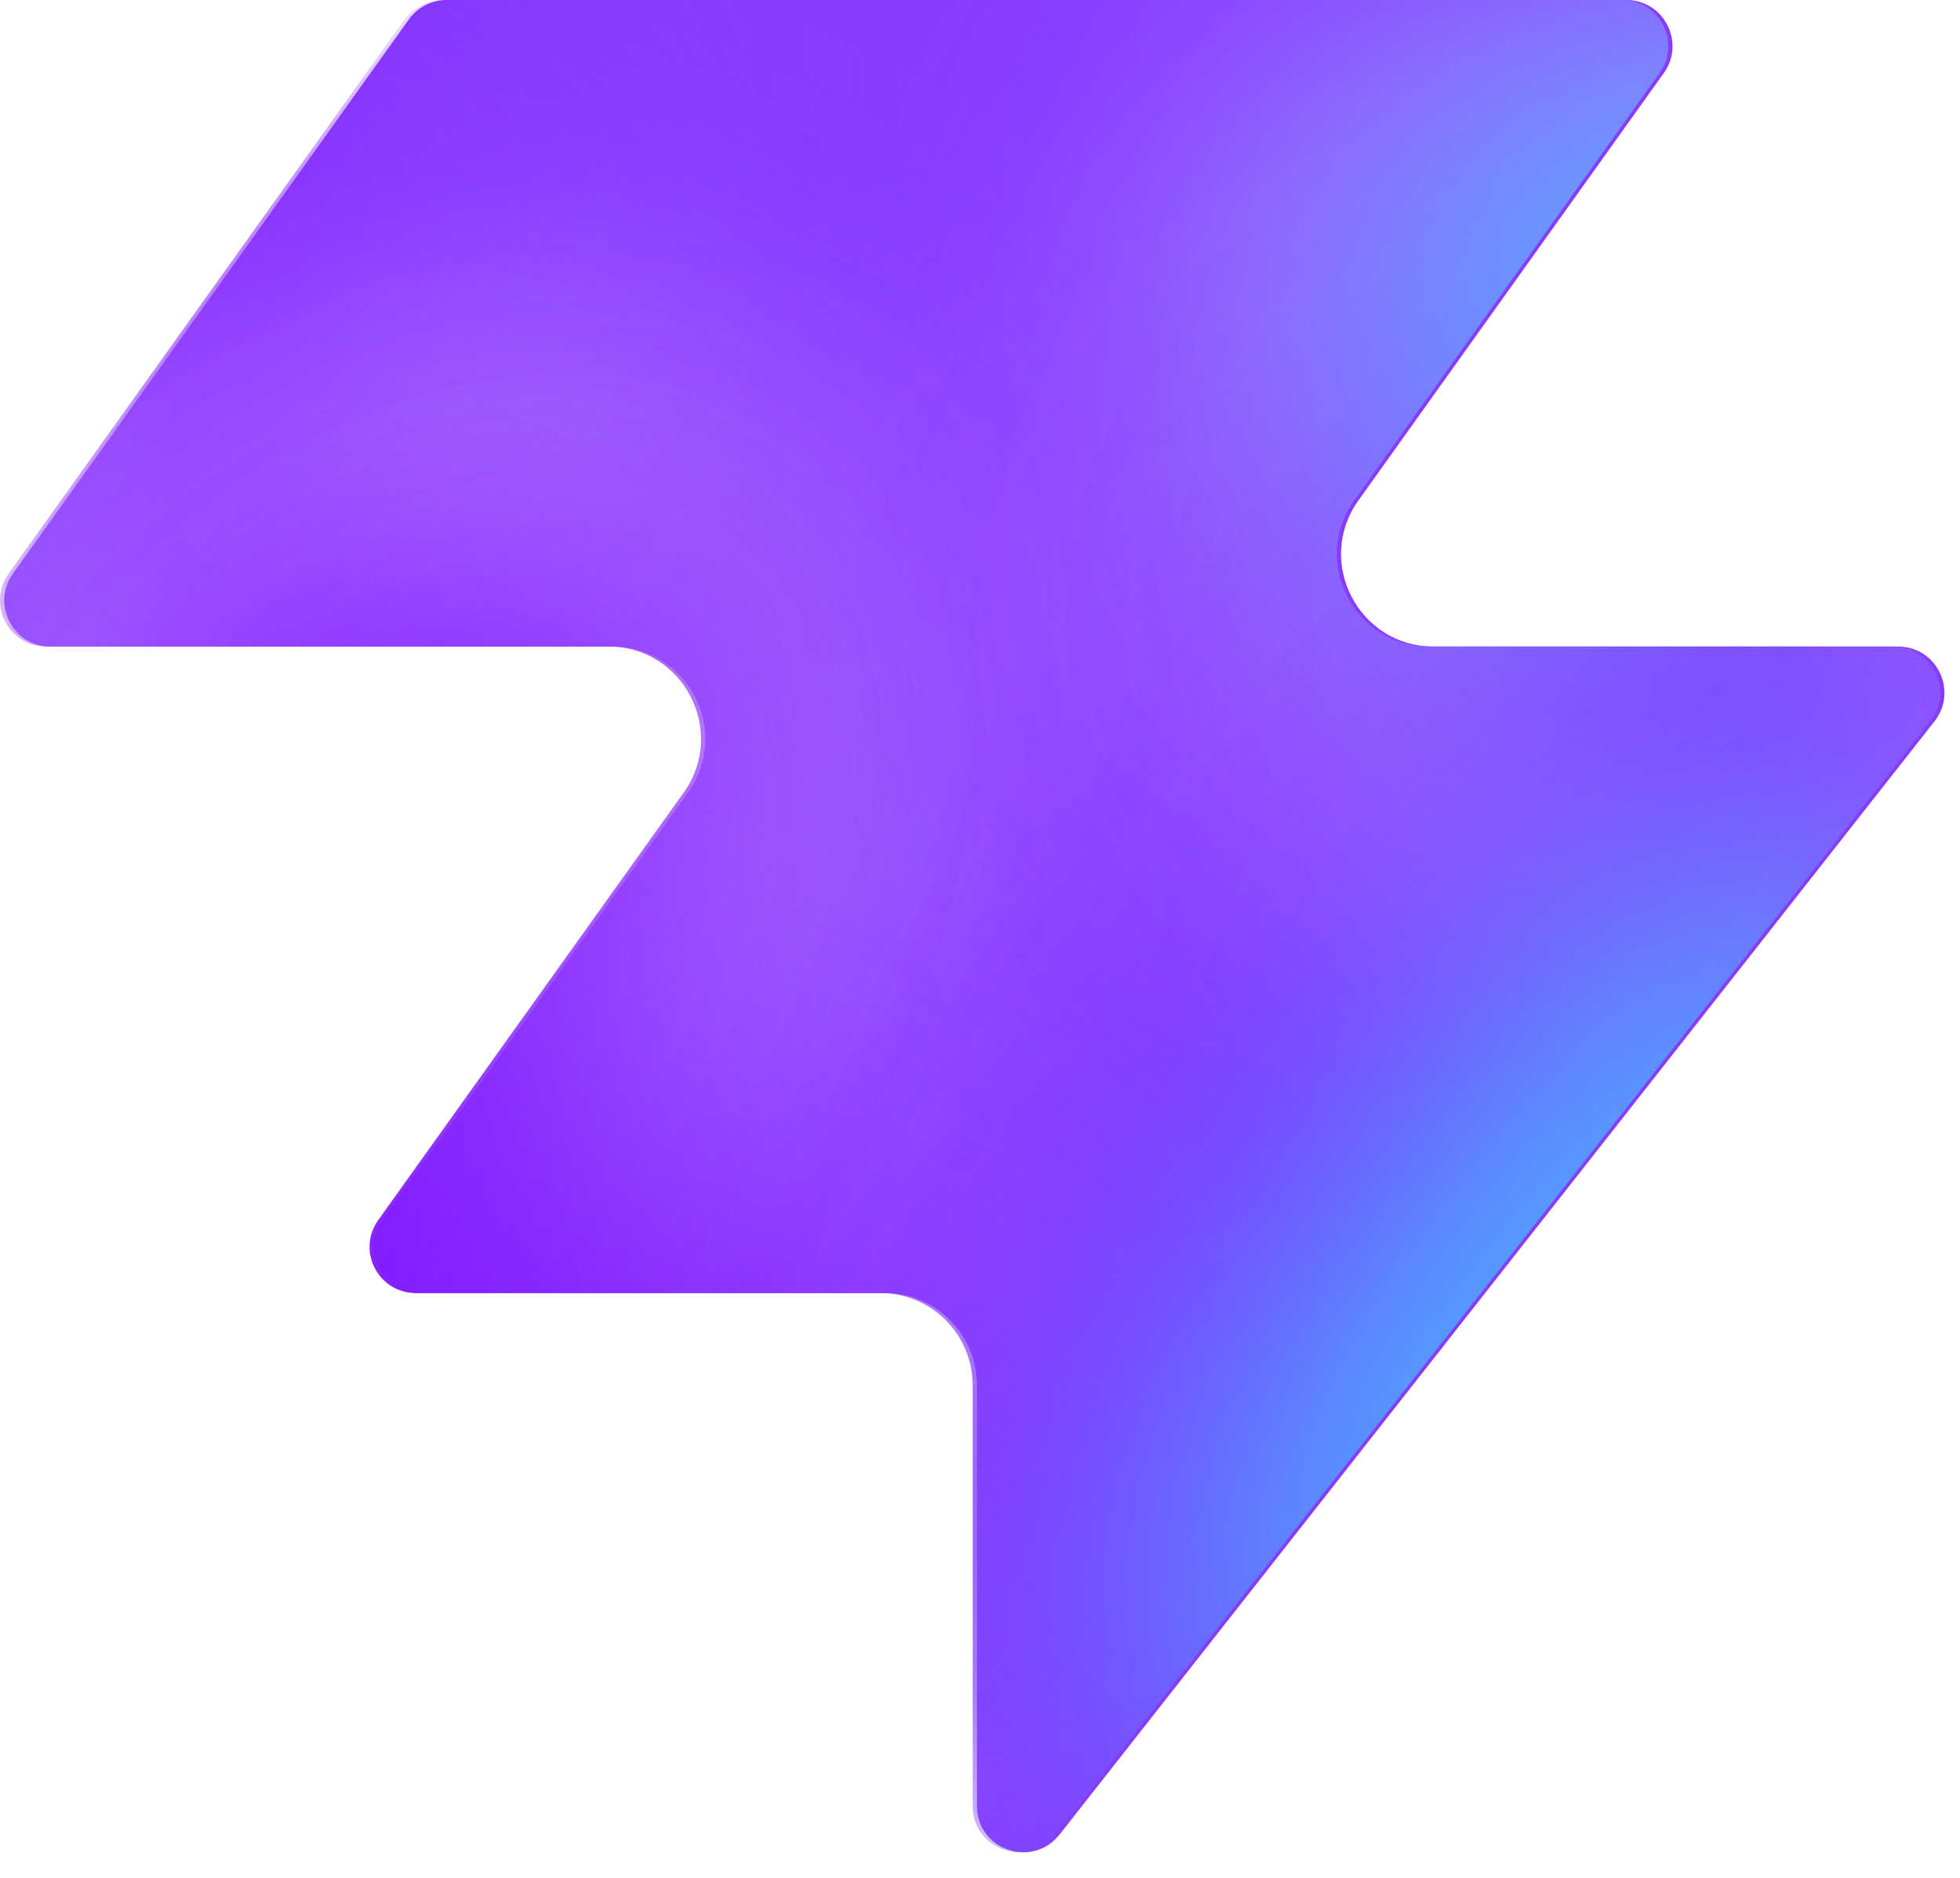
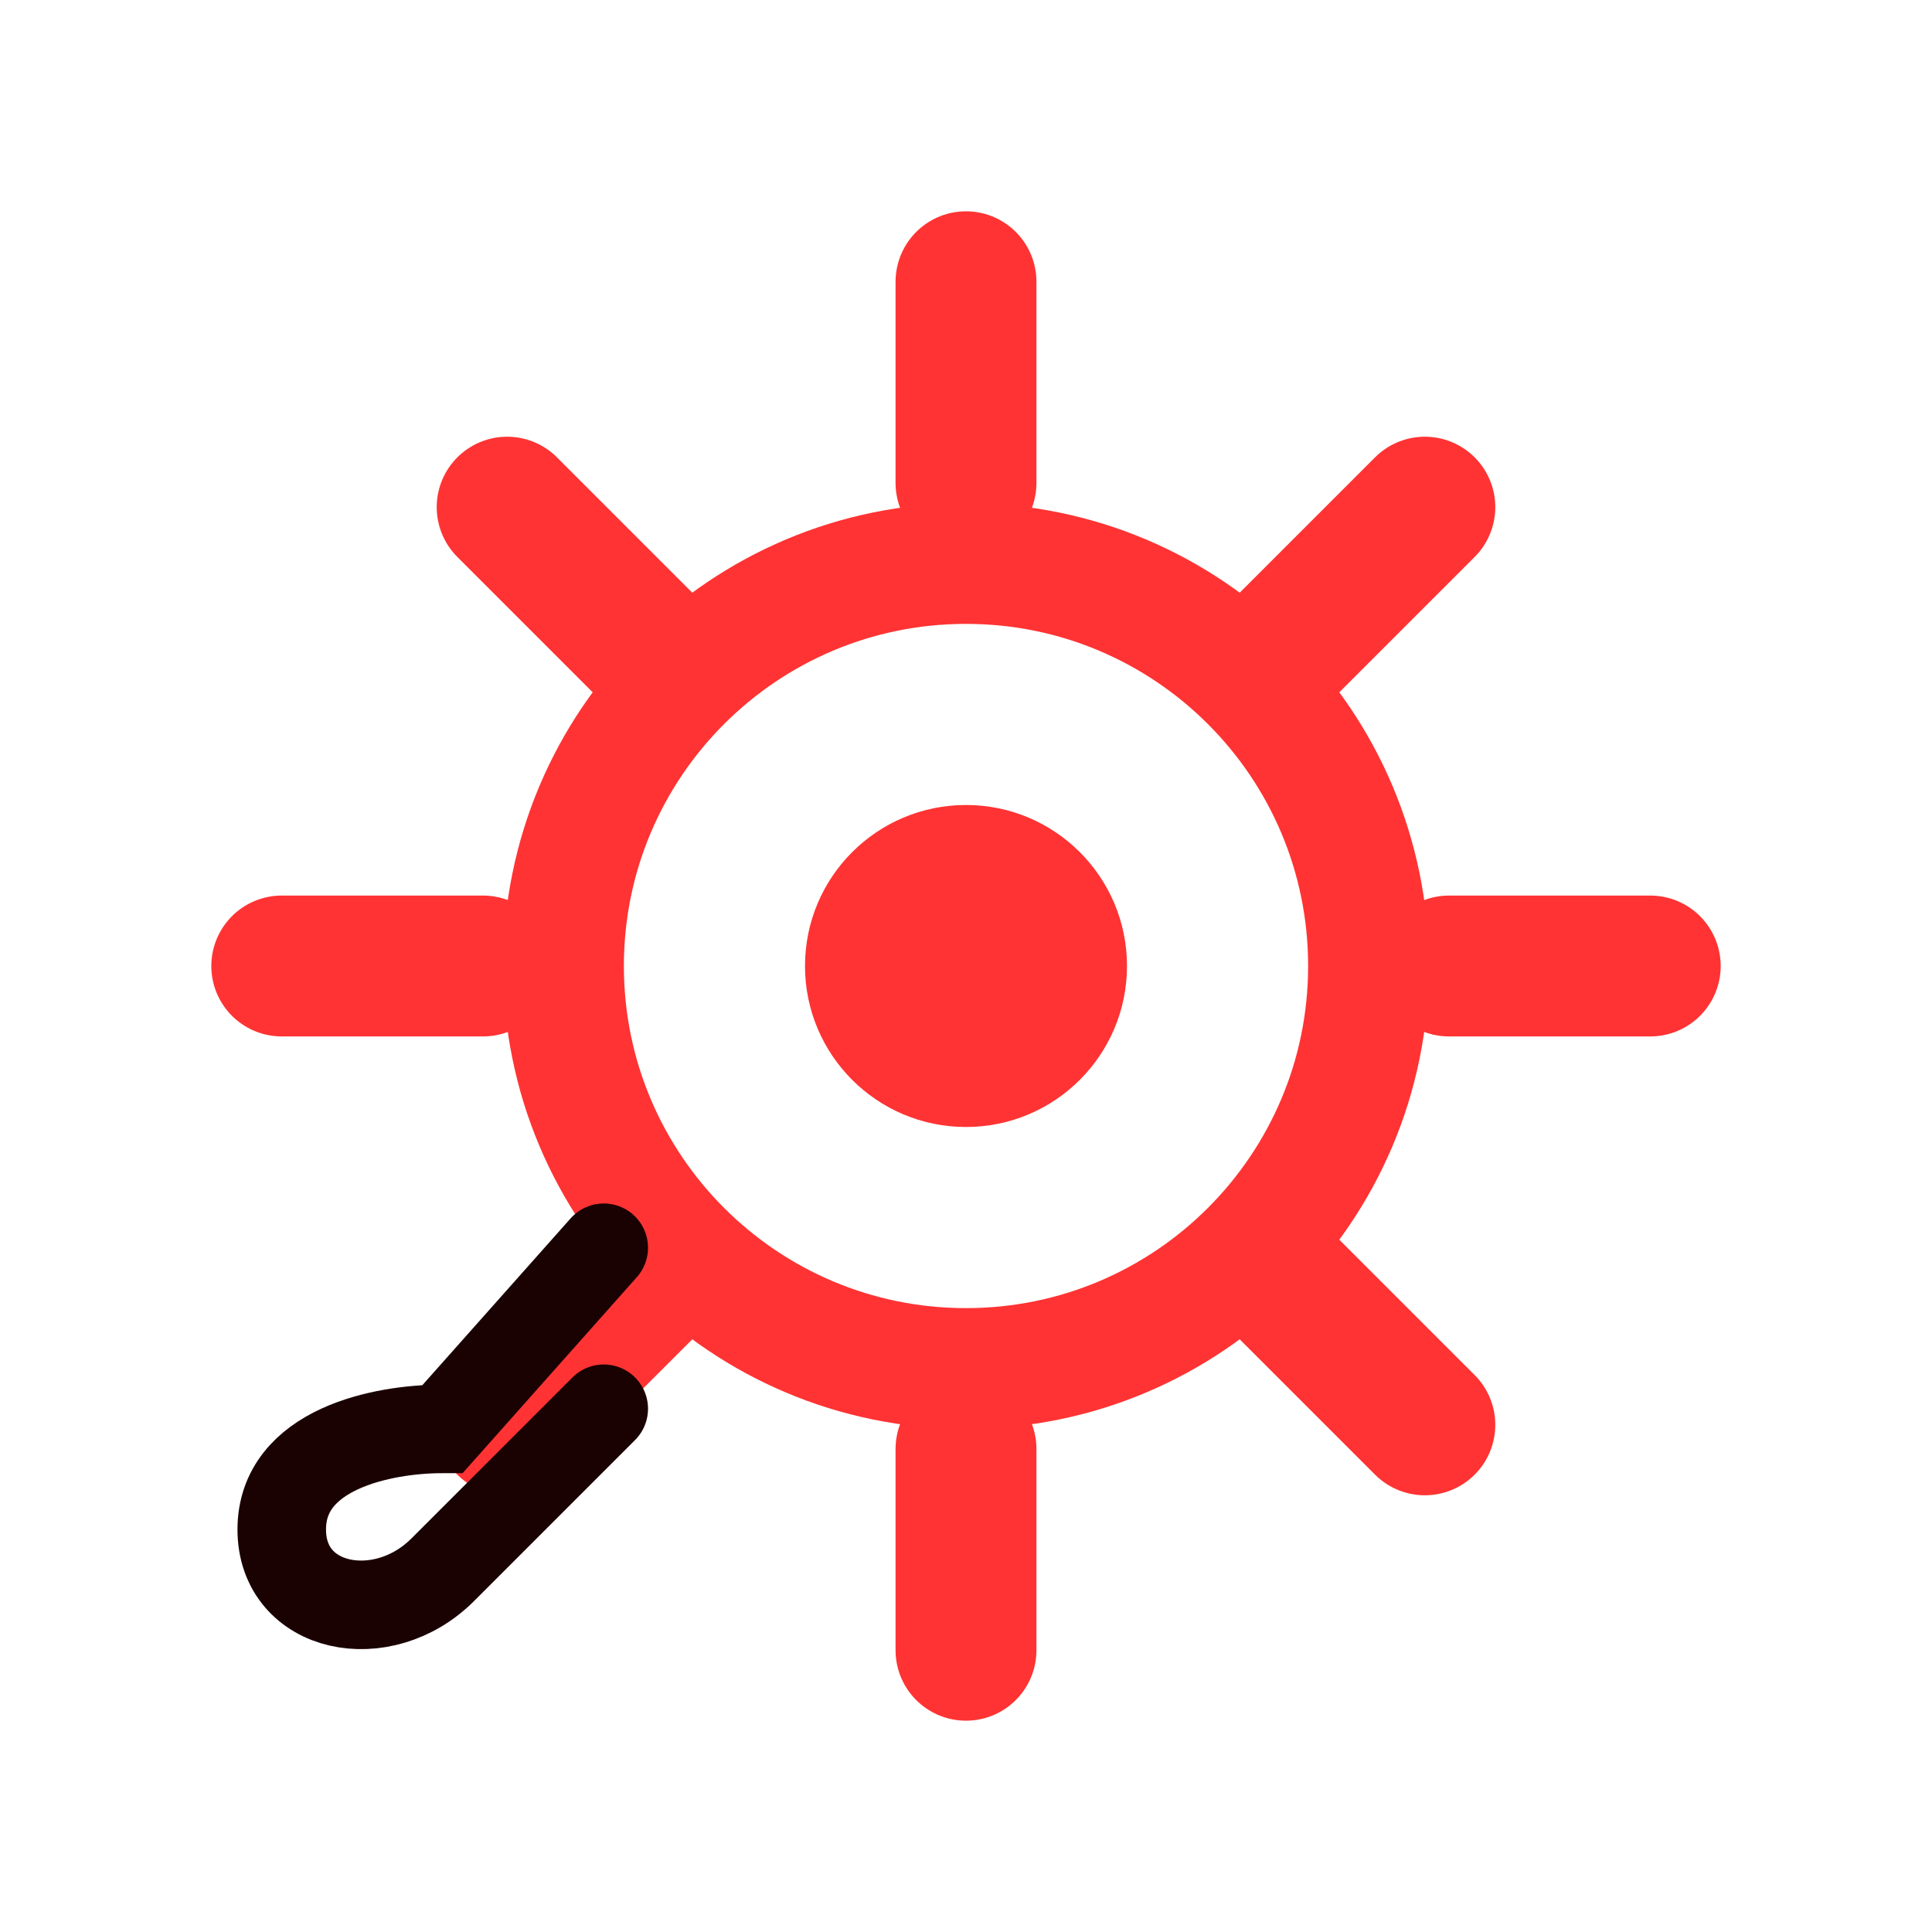
- <svg xmlns="http://www.w3.org/2000/svg" width="48" height="46" fill="none" viewBox="0 0 48 46">
-   <path fill="#863bff" d="M25.946 44.938c-.664.845-2.021.375-2.021-.698V33.937a2.26 2.26 0 0 0-2.262-2.262H10.287c-.92 0-1.456-1.04-.92-1.788l7.48-10.471c1.07-1.497 0-3.578-1.842-3.578H1.237c-.92 0-1.456-1.04-.92-1.788L10.013.474c.214-.297.556-.474.92-.474h28.894c.92 0 1.456 1.04.92 1.788l-7.48 10.471c-1.07 1.498 0 3.579 1.842 3.579h11.377c.943 0 1.473 1.088.89 1.83L25.947 44.94z" style="fill:#863bff;fill:color(display-p3 .525 .23 1);fill-opacity:1" />
-   <mask id="a" width="48" height="46" x="0" y="0" maskUnits="userSpaceOnUse" style="mask-type:alpha">
-     <path fill="#000" d="M25.842 44.938c-.664.844-2.021.375-2.021-.698V33.937a2.26 2.26 0 0 0-2.262-2.262H10.183c-.92 0-1.456-1.04-.92-1.788l7.48-10.471c1.07-1.498 0-3.579-1.842-3.579H1.133c-.92 0-1.456-1.04-.92-1.787L9.91.473c.214-.297.556-.474.92-.474h28.894c.92 0 1.456 1.04.92 1.788l-7.48 10.471c-1.07 1.498 0 3.578 1.842 3.578h11.377c.943 0 1.473 1.088.89 1.832L25.843 44.94z" style="fill:#000;fill-opacity:1" />
-   </mask>
-   <g mask="url(#a)">
-     <g filter="url(#b)">
-       <ellipse cx="5.508" cy="14.704" fill="#ede6ff" rx="5.508" ry="14.704" style="fill:#ede6ff;fill:color(display-p3 .927 .903 1);fill-opacity:1" transform="matrix(.00324 1 1 -.00324 -4.47 31.516)" />
-     </g>
-     <g filter="url(#c)">
-       <ellipse cx="10.399" cy="29.851" fill="#ede6ff" rx="10.399" ry="29.851" style="fill:#ede6ff;fill:color(display-p3 .927 .903 1);fill-opacity:1" transform="matrix(.00324 1 1 -.00324 -39.328 7.883)" />
-     </g>
-     <g filter="url(#d)">
-       <ellipse cx="5.508" cy="30.487" fill="#7e14ff" rx="5.508" ry="30.487" style="fill:#7e14ff;fill:color(display-p3 .492 .077 1);fill-opacity:1" transform="rotate(89.814 -25.913 -14.639)scale(1 -1)" />
-     </g>
-     <g filter="url(#e)">
-       <ellipse cx="5.508" cy="30.599" fill="#7e14ff" rx="5.508" ry="30.599" style="fill:#7e14ff;fill:color(display-p3 .492 .077 1);fill-opacity:1" transform="rotate(89.814 -32.644 -3.334)scale(1 -1)" />
-     </g>
-     <g filter="url(#f)">
-       <ellipse cx="5.508" cy="30.599" fill="#7e14ff" rx="5.508" ry="30.599" style="fill:#7e14ff;fill:color(display-p3 .492 .077 1);fill-opacity:1" transform="matrix(.00324 1 1 -.00324 -34.34 30.47)" />
-     </g>
-     <g filter="url(#g)">
-       <ellipse cx="14.072" cy="22.078" fill="#ede6ff" rx="14.072" ry="22.078" style="fill:#ede6ff;fill:color(display-p3 .927 .903 1);fill-opacity:1" transform="rotate(93.35 24.506 48.493)scale(-1 1)" />
-     </g>
-     <g filter="url(#h)">
-       <ellipse cx="3.47" cy="21.501" fill="#7e14ff" rx="3.47" ry="21.501" style="fill:#7e14ff;fill:color(display-p3 .492 .077 1);fill-opacity:1" transform="rotate(89.009 28.708 47.59)scale(-1 1)" />
-     </g>
-     <g filter="url(#i)">
-       <ellipse cx="3.47" cy="21.501" fill="#7e14ff" rx="3.47" ry="21.501" style="fill:#7e14ff;fill:color(display-p3 .492 .077 1);fill-opacity:1" transform="rotate(89.009 28.708 47.59)scale(-1 1)" />
-     </g>
-     <g filter="url(#j)">
-       <ellipse cx=".387" cy="8.972" fill="#7e14ff" rx="4.407" ry="29.108" style="fill:#7e14ff;fill:color(display-p3 .492 .077 1);fill-opacity:1" transform="rotate(39.51 .387 8.972)" />
-     </g>
-     <g filter="url(#k)">
-       <ellipse cx="47.523" cy="-6.092" fill="#7e14ff" rx="4.407" ry="29.108" style="fill:#7e14ff;fill:color(display-p3 .492 .077 1);fill-opacity:1" transform="rotate(37.892 47.523 -6.092)" />
-     </g>
-     <g filter="url(#l)">
-       <ellipse cx="41.412" cy="6.333" fill="#47bfff" rx="5.971" ry="9.665" style="fill:#47bfff;fill:color(display-p3 .28 .748 1);fill-opacity:1" transform="rotate(37.892 41.412 6.333)" />
-     </g>
-     <g filter="url(#m)">
-       <ellipse cx="-1.879" cy="38.332" fill="#7e14ff" rx="4.407" ry="29.108" style="fill:#7e14ff;fill:color(display-p3 .492 .077 1);fill-opacity:1" transform="rotate(37.892 -1.88 38.332)" />
-     </g>
-     <g filter="url(#n)">
-       <ellipse cx="-1.879" cy="38.332" fill="#7e14ff" rx="4.407" ry="29.108" style="fill:#7e14ff;fill:color(display-p3 .492 .077 1);fill-opacity:1" transform="rotate(37.892 -1.88 38.332)" />
-     </g>
-     <g filter="url(#o)">
-       <ellipse cx="35.651" cy="29.907" fill="#7e14ff" rx="4.407" ry="29.108" style="fill:#7e14ff;fill:color(display-p3 .492 .077 1);fill-opacity:1" transform="rotate(37.892 35.651 29.907)" />
-     </g>
-     <g filter="url(#p)">
-       <ellipse cx="38.418" cy="32.4" fill="#47bfff" rx="5.971" ry="15.297" style="fill:#47bfff;fill:color(display-p3 .28 .748 1);fill-opacity:1" transform="rotate(37.892 38.418 32.4)" />
-     </g>
-   </g>
-   <defs>
-     <filter id="b" width="60.045" height="41.654" x="-19.77" y="16.149" color-interpolation-filters="sRGB" filterUnits="userSpaceOnUse">
-       <feFlood flood-opacity="0" result="BackgroundImageFix" />
-       <feBlend in="SourceGraphic" in2="BackgroundImageFix" result="shape" />
-       <feGaussianBlur result="effect1_foregroundBlur_2002_17158" stdDeviation="7.659" />
-     </filter>
-     <filter id="c" width="90.34" height="51.437" x="-54.613" y="-7.533" color-interpolation-filters="sRGB" filterUnits="userSpaceOnUse">
-       <feFlood flood-opacity="0" result="BackgroundImageFix" />
-       <feBlend in="SourceGraphic" in2="BackgroundImageFix" result="shape" />
-       <feGaussianBlur result="effect1_foregroundBlur_2002_17158" stdDeviation="7.659" />
-     </filter>
-     <filter id="d" width="79.355" height="29.4" x="-49.64" y="2.03" color-interpolation-filters="sRGB" filterUnits="userSpaceOnUse">
-       <feFlood flood-opacity="0" result="BackgroundImageFix" />
-       <feBlend in="SourceGraphic" in2="BackgroundImageFix" result="shape" />
-       <feGaussianBlur result="effect1_foregroundBlur_2002_17158" stdDeviation="4.596" />
-     </filter>
-     <filter id="e" width="79.579" height="29.4" x="-45.045" y="20.029" color-interpolation-filters="sRGB" filterUnits="userSpaceOnUse">
-       <feFlood flood-opacity="0" result="BackgroundImageFix" />
-       <feBlend in="SourceGraphic" in2="BackgroundImageFix" result="shape" />
-       <feGaussianBlur result="effect1_foregroundBlur_2002_17158" stdDeviation="4.596" />
-     </filter>
-     <filter id="f" width="79.579" height="29.4" x="-43.513" y="21.178" color-interpolation-filters="sRGB" filterUnits="userSpaceOnUse">
-       <feFlood flood-opacity="0" result="BackgroundImageFix" />
-       <feBlend in="SourceGraphic" in2="BackgroundImageFix" result="shape" />
-       <feGaussianBlur result="effect1_foregroundBlur_2002_17158" stdDeviation="4.596" />
-     </filter>
-     <filter id="g" width="74.749" height="58.852" x="15.756" y="-17.901" color-interpolation-filters="sRGB" filterUnits="userSpaceOnUse">
-       <feFlood flood-opacity="0" result="BackgroundImageFix" />
-       <feBlend in="SourceGraphic" in2="BackgroundImageFix" result="shape" />
-       <feGaussianBlur result="effect1_foregroundBlur_2002_17158" stdDeviation="7.659" />
-     </filter>
-     <filter id="h" width="61.377" height="25.362" x="23.548" y="2.284" color-interpolation-filters="sRGB" filterUnits="userSpaceOnUse">
-       <feFlood flood-opacity="0" result="BackgroundImageFix" />
-       <feBlend in="SourceGraphic" in2="BackgroundImageFix" result="shape" />
-       <feGaussianBlur result="effect1_foregroundBlur_2002_17158" stdDeviation="4.596" />
-     </filter>
-     <filter id="i" width="61.377" height="25.362" x="23.548" y="2.284" color-interpolation-filters="sRGB" filterUnits="userSpaceOnUse">
-       <feFlood flood-opacity="0" result="BackgroundImageFix" />
-       <feBlend in="SourceGraphic" in2="BackgroundImageFix" result="shape" />
-       <feGaussianBlur result="effect1_foregroundBlur_2002_17158" stdDeviation="4.596" />
-     </filter>
-     <filter id="j" width="56.045" height="63.649" x="-27.636" y="-22.853" color-interpolation-filters="sRGB" filterUnits="userSpaceOnUse">
-       <feFlood flood-opacity="0" result="BackgroundImageFix" />
-       <feBlend in="SourceGraphic" in2="BackgroundImageFix" result="shape" />
-       <feGaussianBlur result="effect1_foregroundBlur_2002_17158" stdDeviation="4.596" />
-     </filter>
-     <filter id="k" width="54.814" height="64.646" x="20.116" y="-38.415" color-interpolation-filters="sRGB" filterUnits="userSpaceOnUse">
-       <feFlood flood-opacity="0" result="BackgroundImageFix" />
-       <feBlend in="SourceGraphic" in2="BackgroundImageFix" result="shape" />
-       <feGaussianBlur result="effect1_foregroundBlur_2002_17158" stdDeviation="4.596" />
-     </filter>
-     <filter id="l" width="33.541" height="35.313" x="24.641" y="-11.323" color-interpolation-filters="sRGB" filterUnits="userSpaceOnUse">
-       <feFlood flood-opacity="0" result="BackgroundImageFix" />
-       <feBlend in="SourceGraphic" in2="BackgroundImageFix" result="shape" />
-       <feGaussianBlur result="effect1_foregroundBlur_2002_17158" stdDeviation="4.596" />
-     </filter>
-     <filter id="m" width="54.814" height="64.646" x="-29.286" y="6.009" color-interpolation-filters="sRGB" filterUnits="userSpaceOnUse">
-       <feFlood flood-opacity="0" result="BackgroundImageFix" />
-       <feBlend in="SourceGraphic" in2="BackgroundImageFix" result="shape" />
-       <feGaussianBlur result="effect1_foregroundBlur_2002_17158" stdDeviation="4.596" />
-     </filter>
-     <filter id="n" width="54.814" height="64.646" x="-29.286" y="6.009" color-interpolation-filters="sRGB" filterUnits="userSpaceOnUse">
-       <feFlood flood-opacity="0" result="BackgroundImageFix" />
-       <feBlend in="SourceGraphic" in2="BackgroundImageFix" result="shape" />
-       <feGaussianBlur result="effect1_foregroundBlur_2002_17158" stdDeviation="4.596" />
-     </filter>
-     <filter id="o" width="54.814" height="64.646" x="8.244" y="-2.416" color-interpolation-filters="sRGB" filterUnits="userSpaceOnUse">
-       <feFlood flood-opacity="0" result="BackgroundImageFix" />
-       <feBlend in="SourceGraphic" in2="BackgroundImageFix" result="shape" />
-       <feGaussianBlur result="effect1_foregroundBlur_2002_17158" stdDeviation="4.596" />
-     </filter>
-     <filter id="p" width="39.409" height="43.623" x="18.713" y="10.588" color-interpolation-filters="sRGB" filterUnits="userSpaceOnUse">
-       <feFlood flood-opacity="0" result="BackgroundImageFix" />
-       <feBlend in="SourceGraphic" in2="BackgroundImageFix" result="shape" />
-       <feGaussianBlur result="effect1_foregroundBlur_2002_17158" stdDeviation="4.596" />
-     </filter>
-   </defs>
+ <svg xmlns="http://www.w3.org/2000/svg" viewBox="0 0 48 48">
+   <circle cx="24" cy="24" r="10" stroke="#ff3333" stroke-width="3" fill="none" />
+   <circle cx="24" cy="24" r="4" fill="#ff3333" />
+   <line x1="24" y1="7" x2="24" y2="12" stroke="#ff3333" stroke-width="3.5" stroke-linecap="round" />
+   <line x1="24" y1="36" x2="24" y2="41" stroke="#ff3333" stroke-width="3.5" stroke-linecap="round" />
+   <line x1="7" y1="24" x2="12" y2="24" stroke="#ff3333" stroke-width="3.5" stroke-linecap="round" />
+   <line x1="36" y1="24" x2="41" y2="24" stroke="#ff3333" stroke-width="3.5" stroke-linecap="round" />
+   <line x1="12.6" y1="12.6" x2="16.1" y2="16.1" stroke="#ff3333" stroke-width="3.5" stroke-linecap="round" />
+   <line x1="31.9" y1="31.9" x2="35.4" y2="35.4" stroke="#ff3333" stroke-width="3.5" stroke-linecap="round" />
+   <line x1="12.6" y1="35.4" x2="16.1" y2="31.9" stroke="#ff3333" stroke-width="3.5" stroke-linecap="round" />
+   <line x1="31.9" y1="16.1" x2="35.4" y2="12.6" stroke="#ff3333" stroke-width="3.5" stroke-linecap="round" />
+   <path d="M15 35 L11 39 M11 39 C9.5 40.5 7 40 7 38 C7 36 9.5 35.5 11 35.5 L15 31" stroke="#1a0202" stroke-width="2.2" stroke-linecap="round" fill="none" />
</svg>
